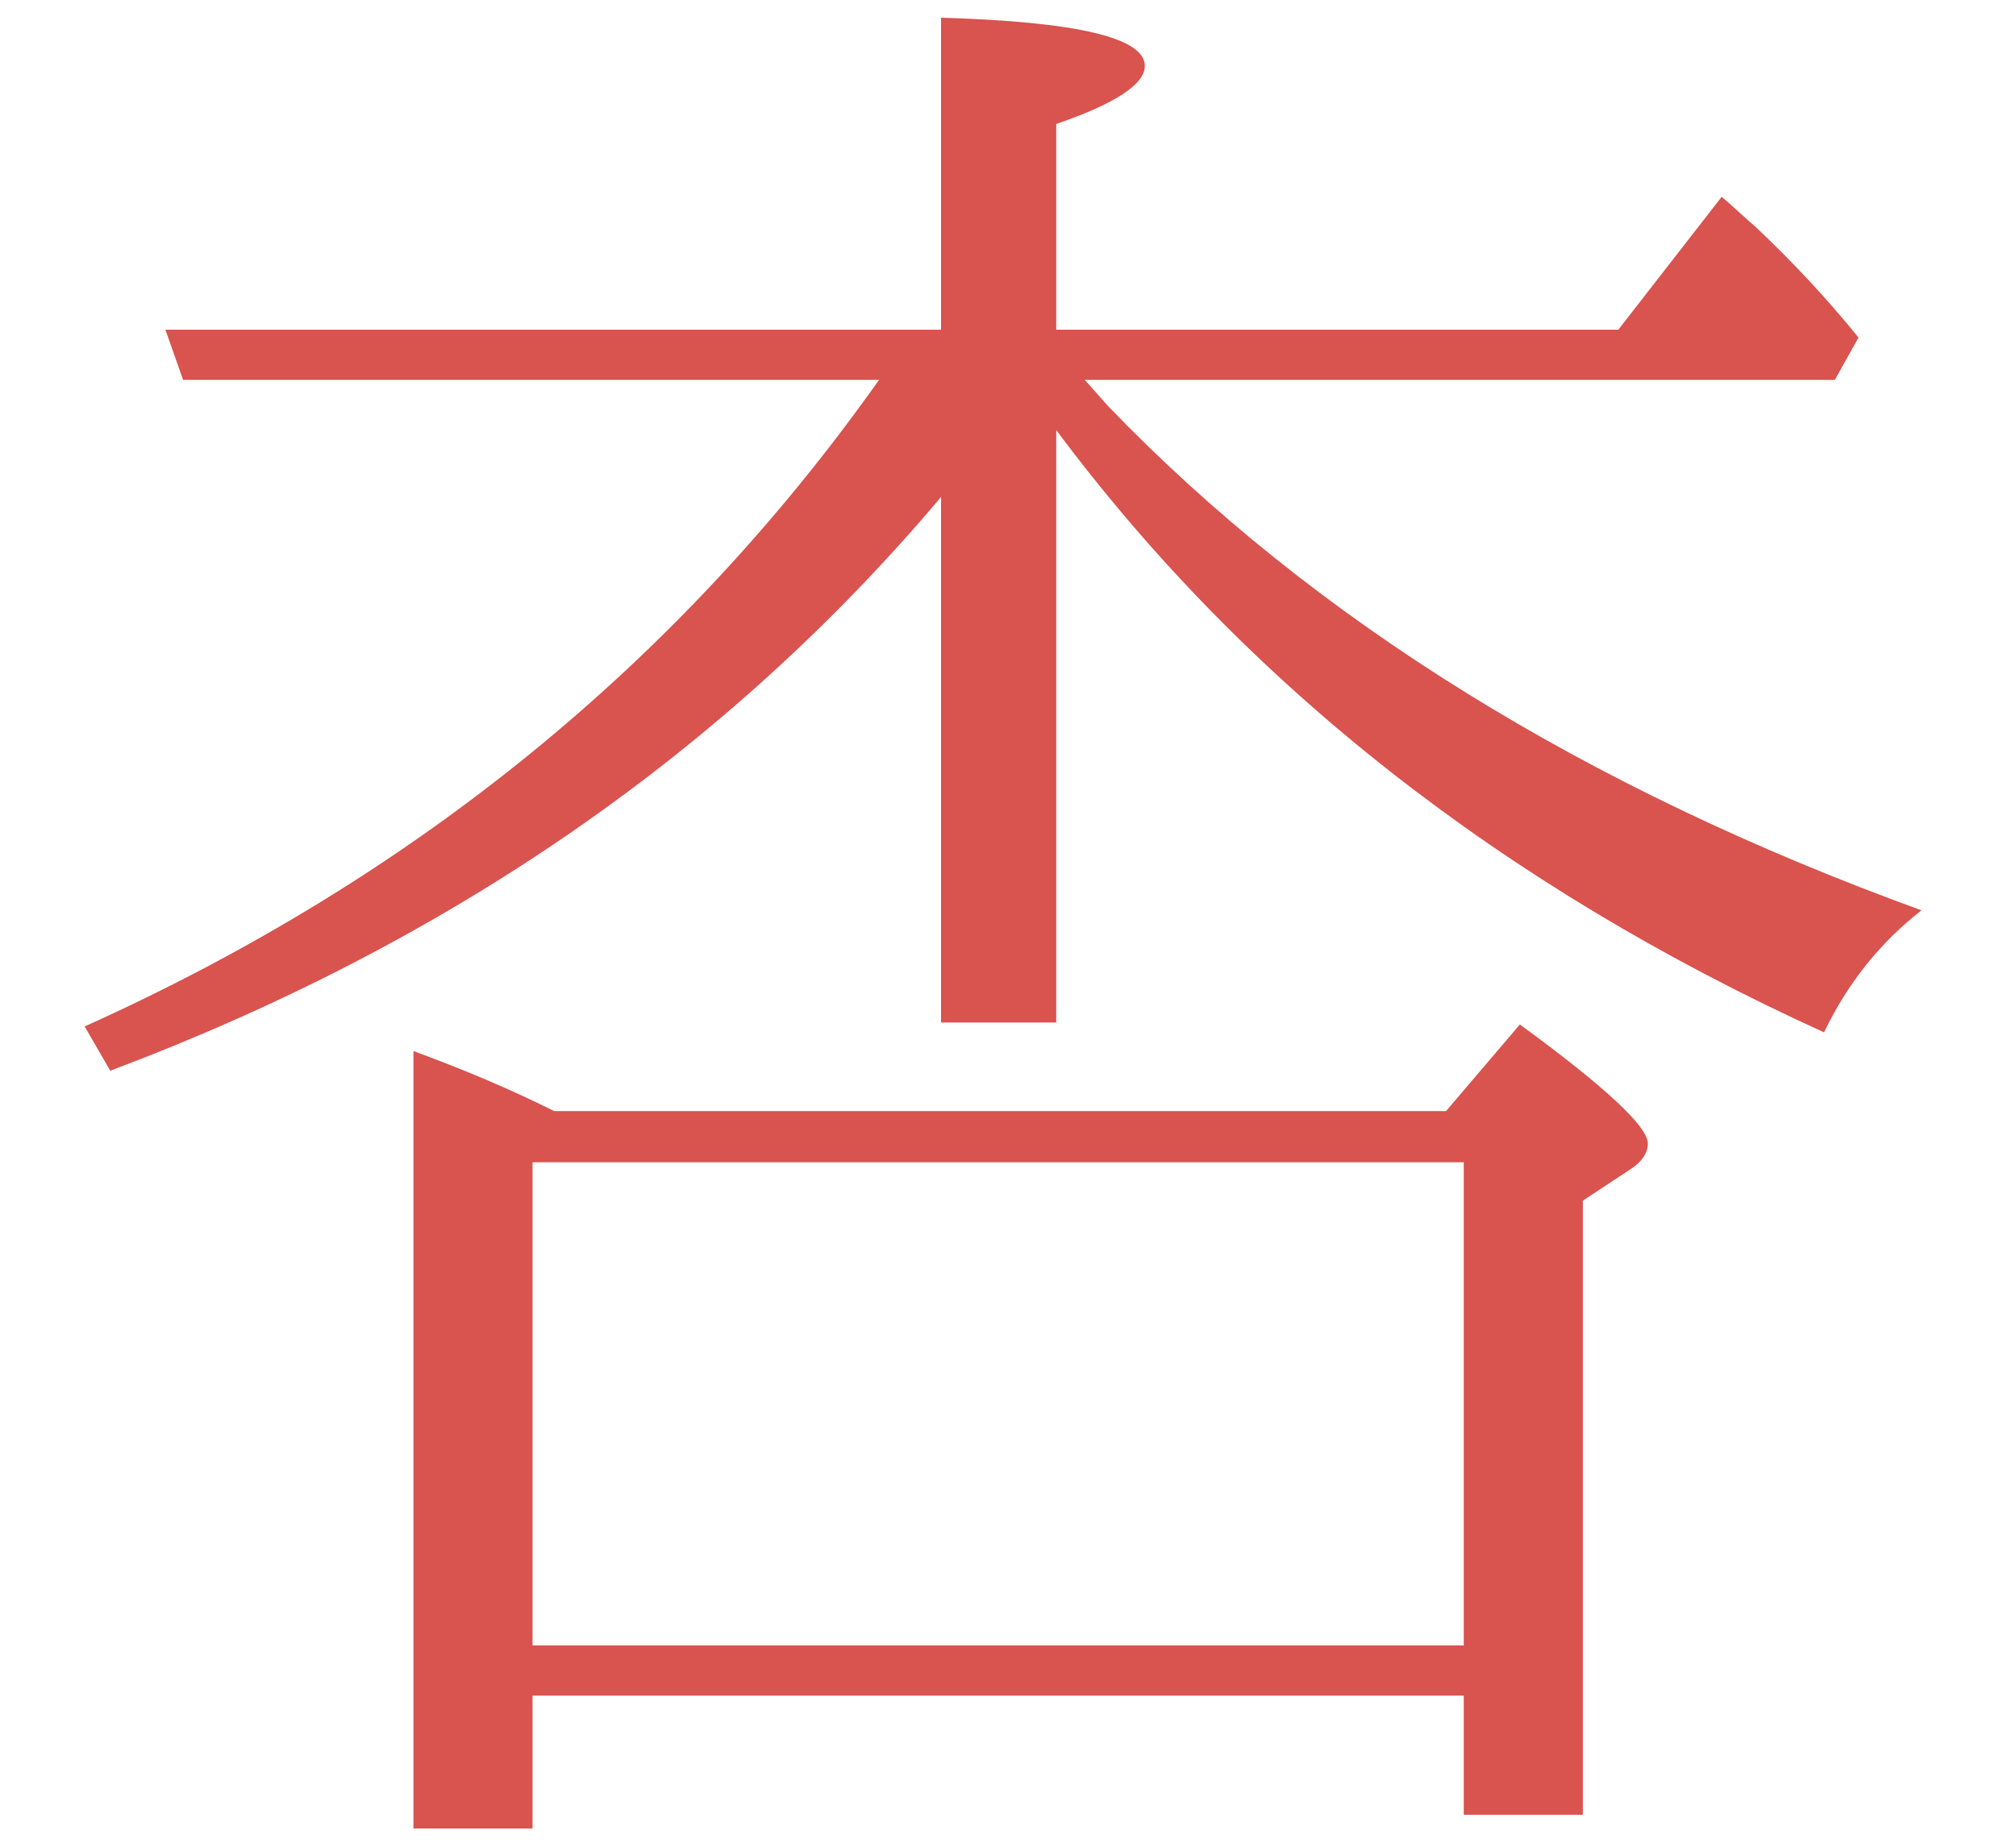
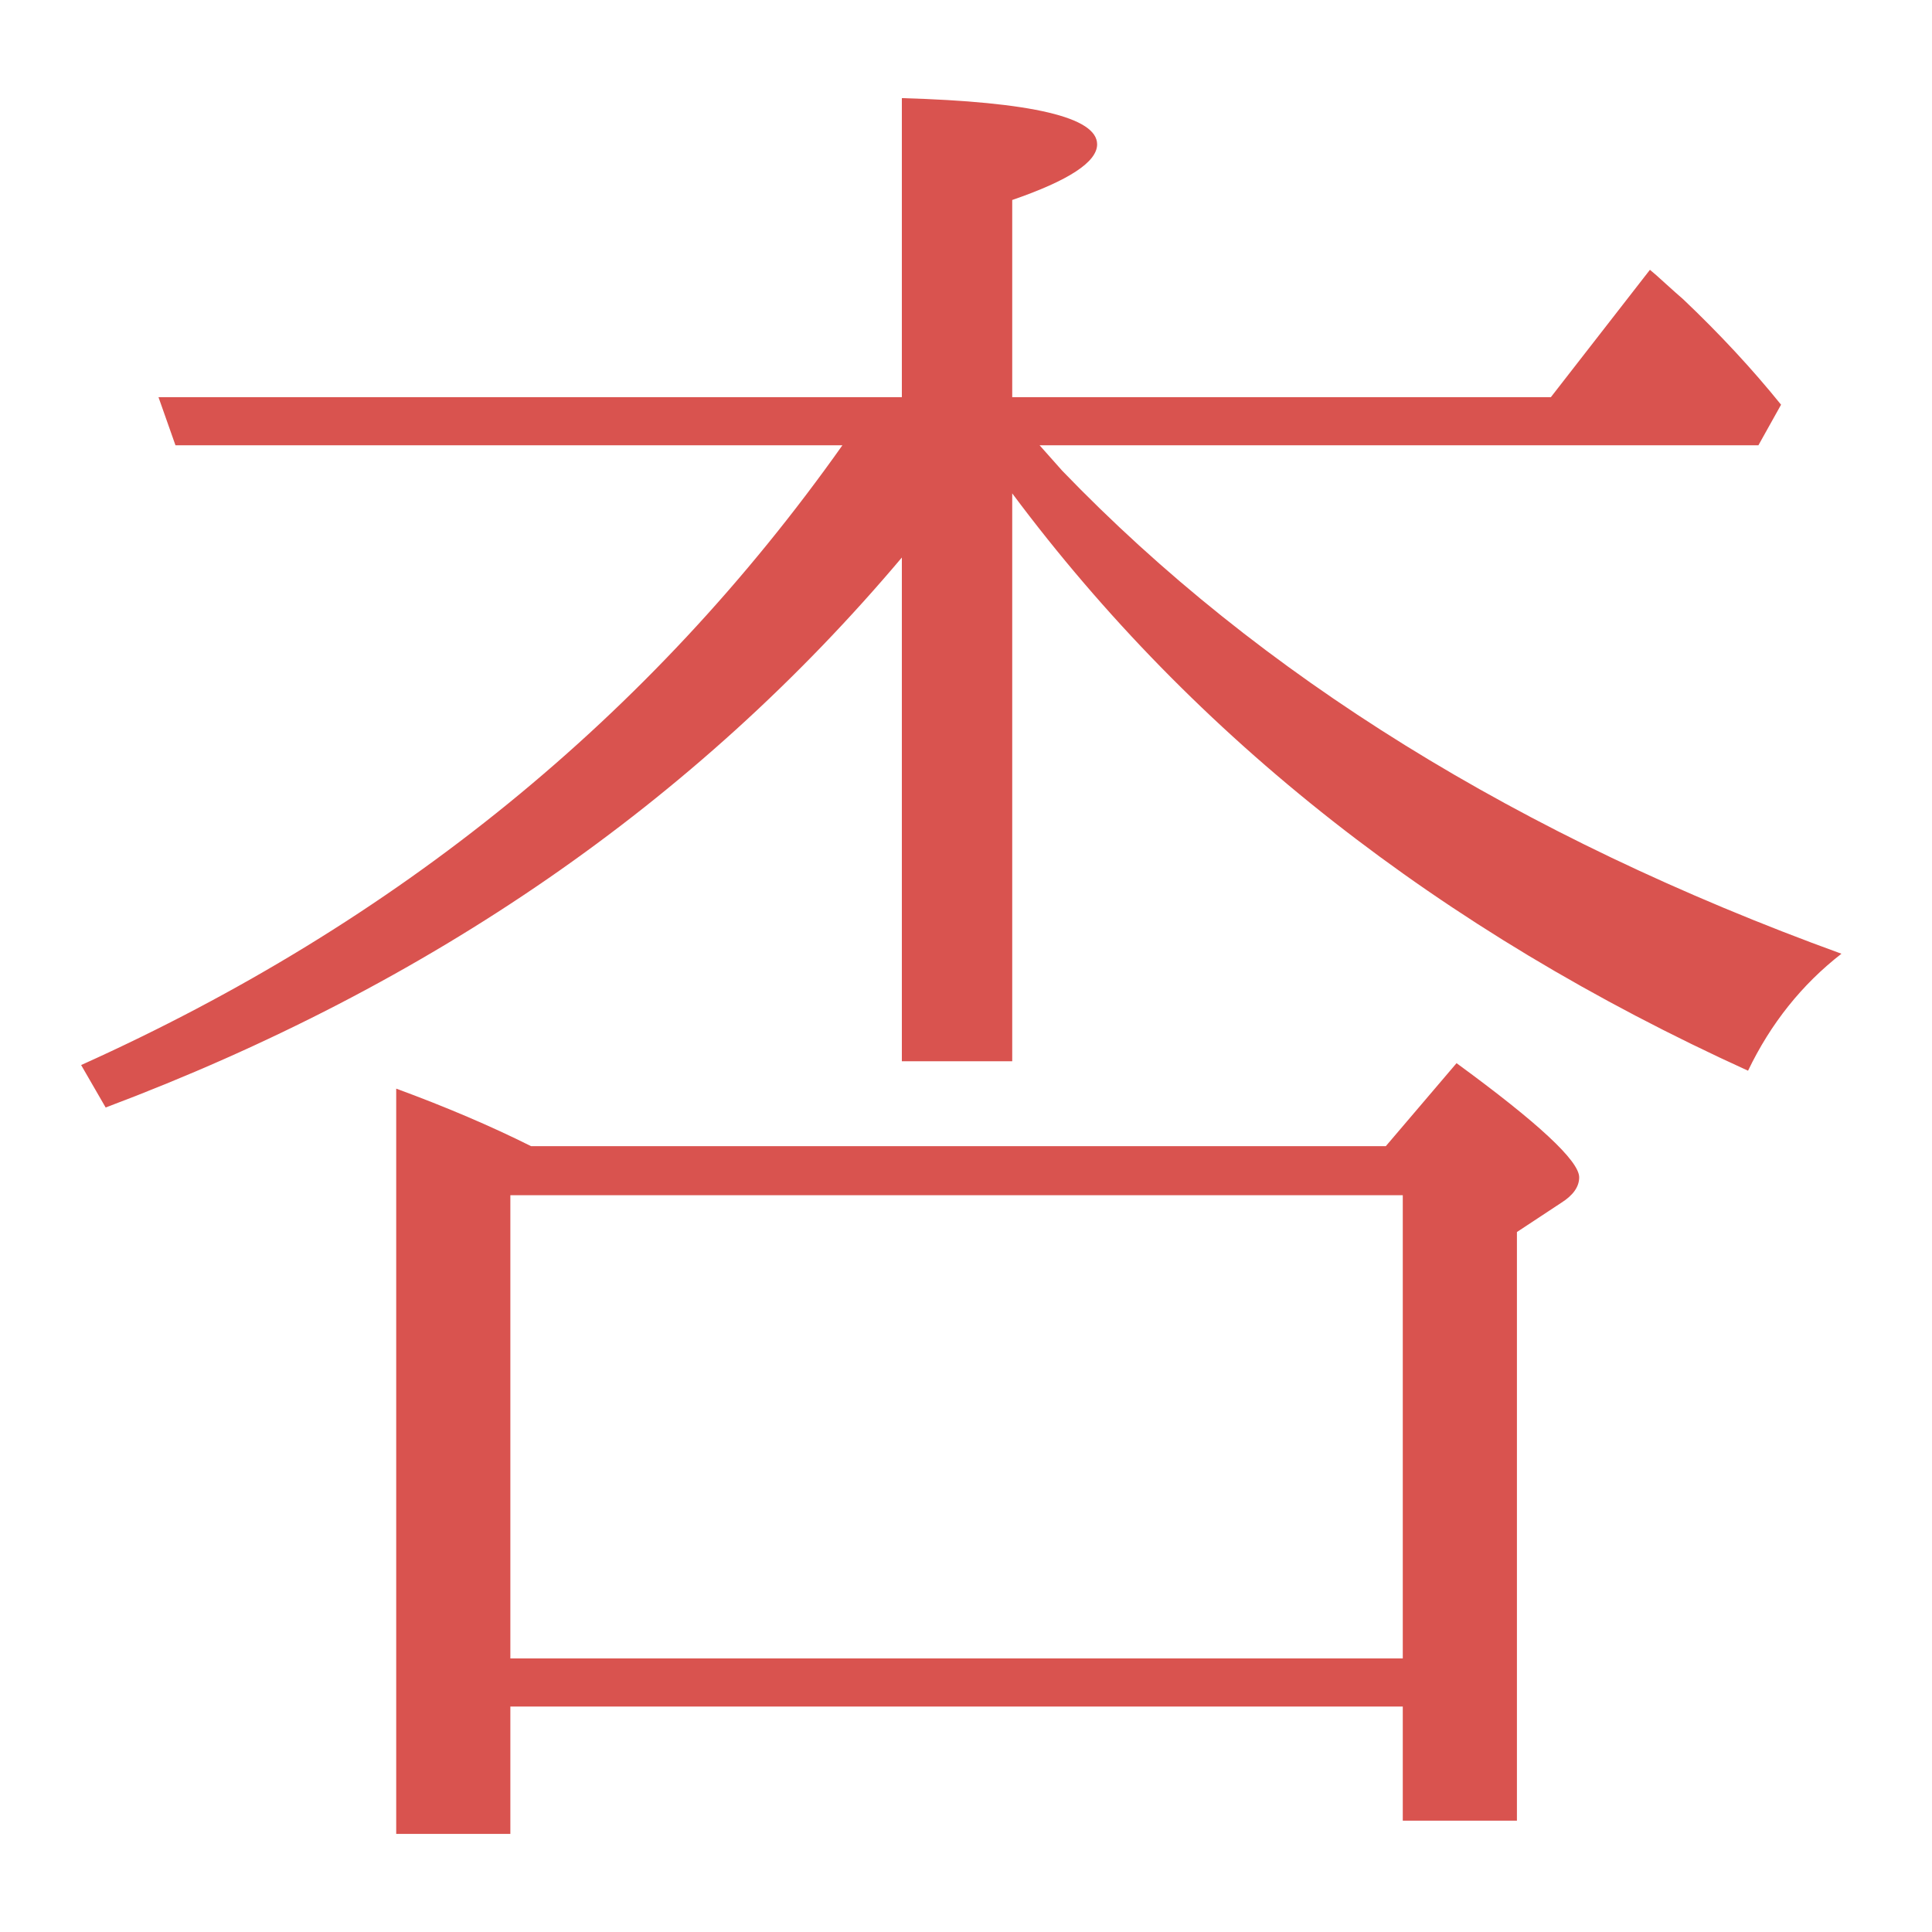
- <svg xmlns="http://www.w3.org/2000/svg" version="1.0" viewBox="-539 -571 2048 1876">
+ <svg xmlns="http://www.w3.org/2000/svg" version="1.0" width="2048" height="2048" viewBox="-539 -571 2048 1876">
  <g transform="translate(-539,1140) scale(1,-1)" fill="#d9534f" stroke="none">
    <path d="M563 582h906l75 88q130 -95 130 -121q0 -15 -19 -27l-47 -31v-624h-121v121h-946v-135h-121v790q79 -29 143 -61zM541 530v-491h946v491h-946zM956 1376v317q207 -6 207 -49q0 -28 -90 -59v-209h571l105 135q5 -4 17 -15q11 -10 18 -16q58 -55 104 -112l-24 -43h-762 l24 -27q314 -326 826 -512q-63 -49 -99 -124q-490 223 -780 612v-602h-117v534q-328 -389 -844 -583l-26 45q502 226 807 657h-707l-18 51h788z" />
  </g>
</svg>
